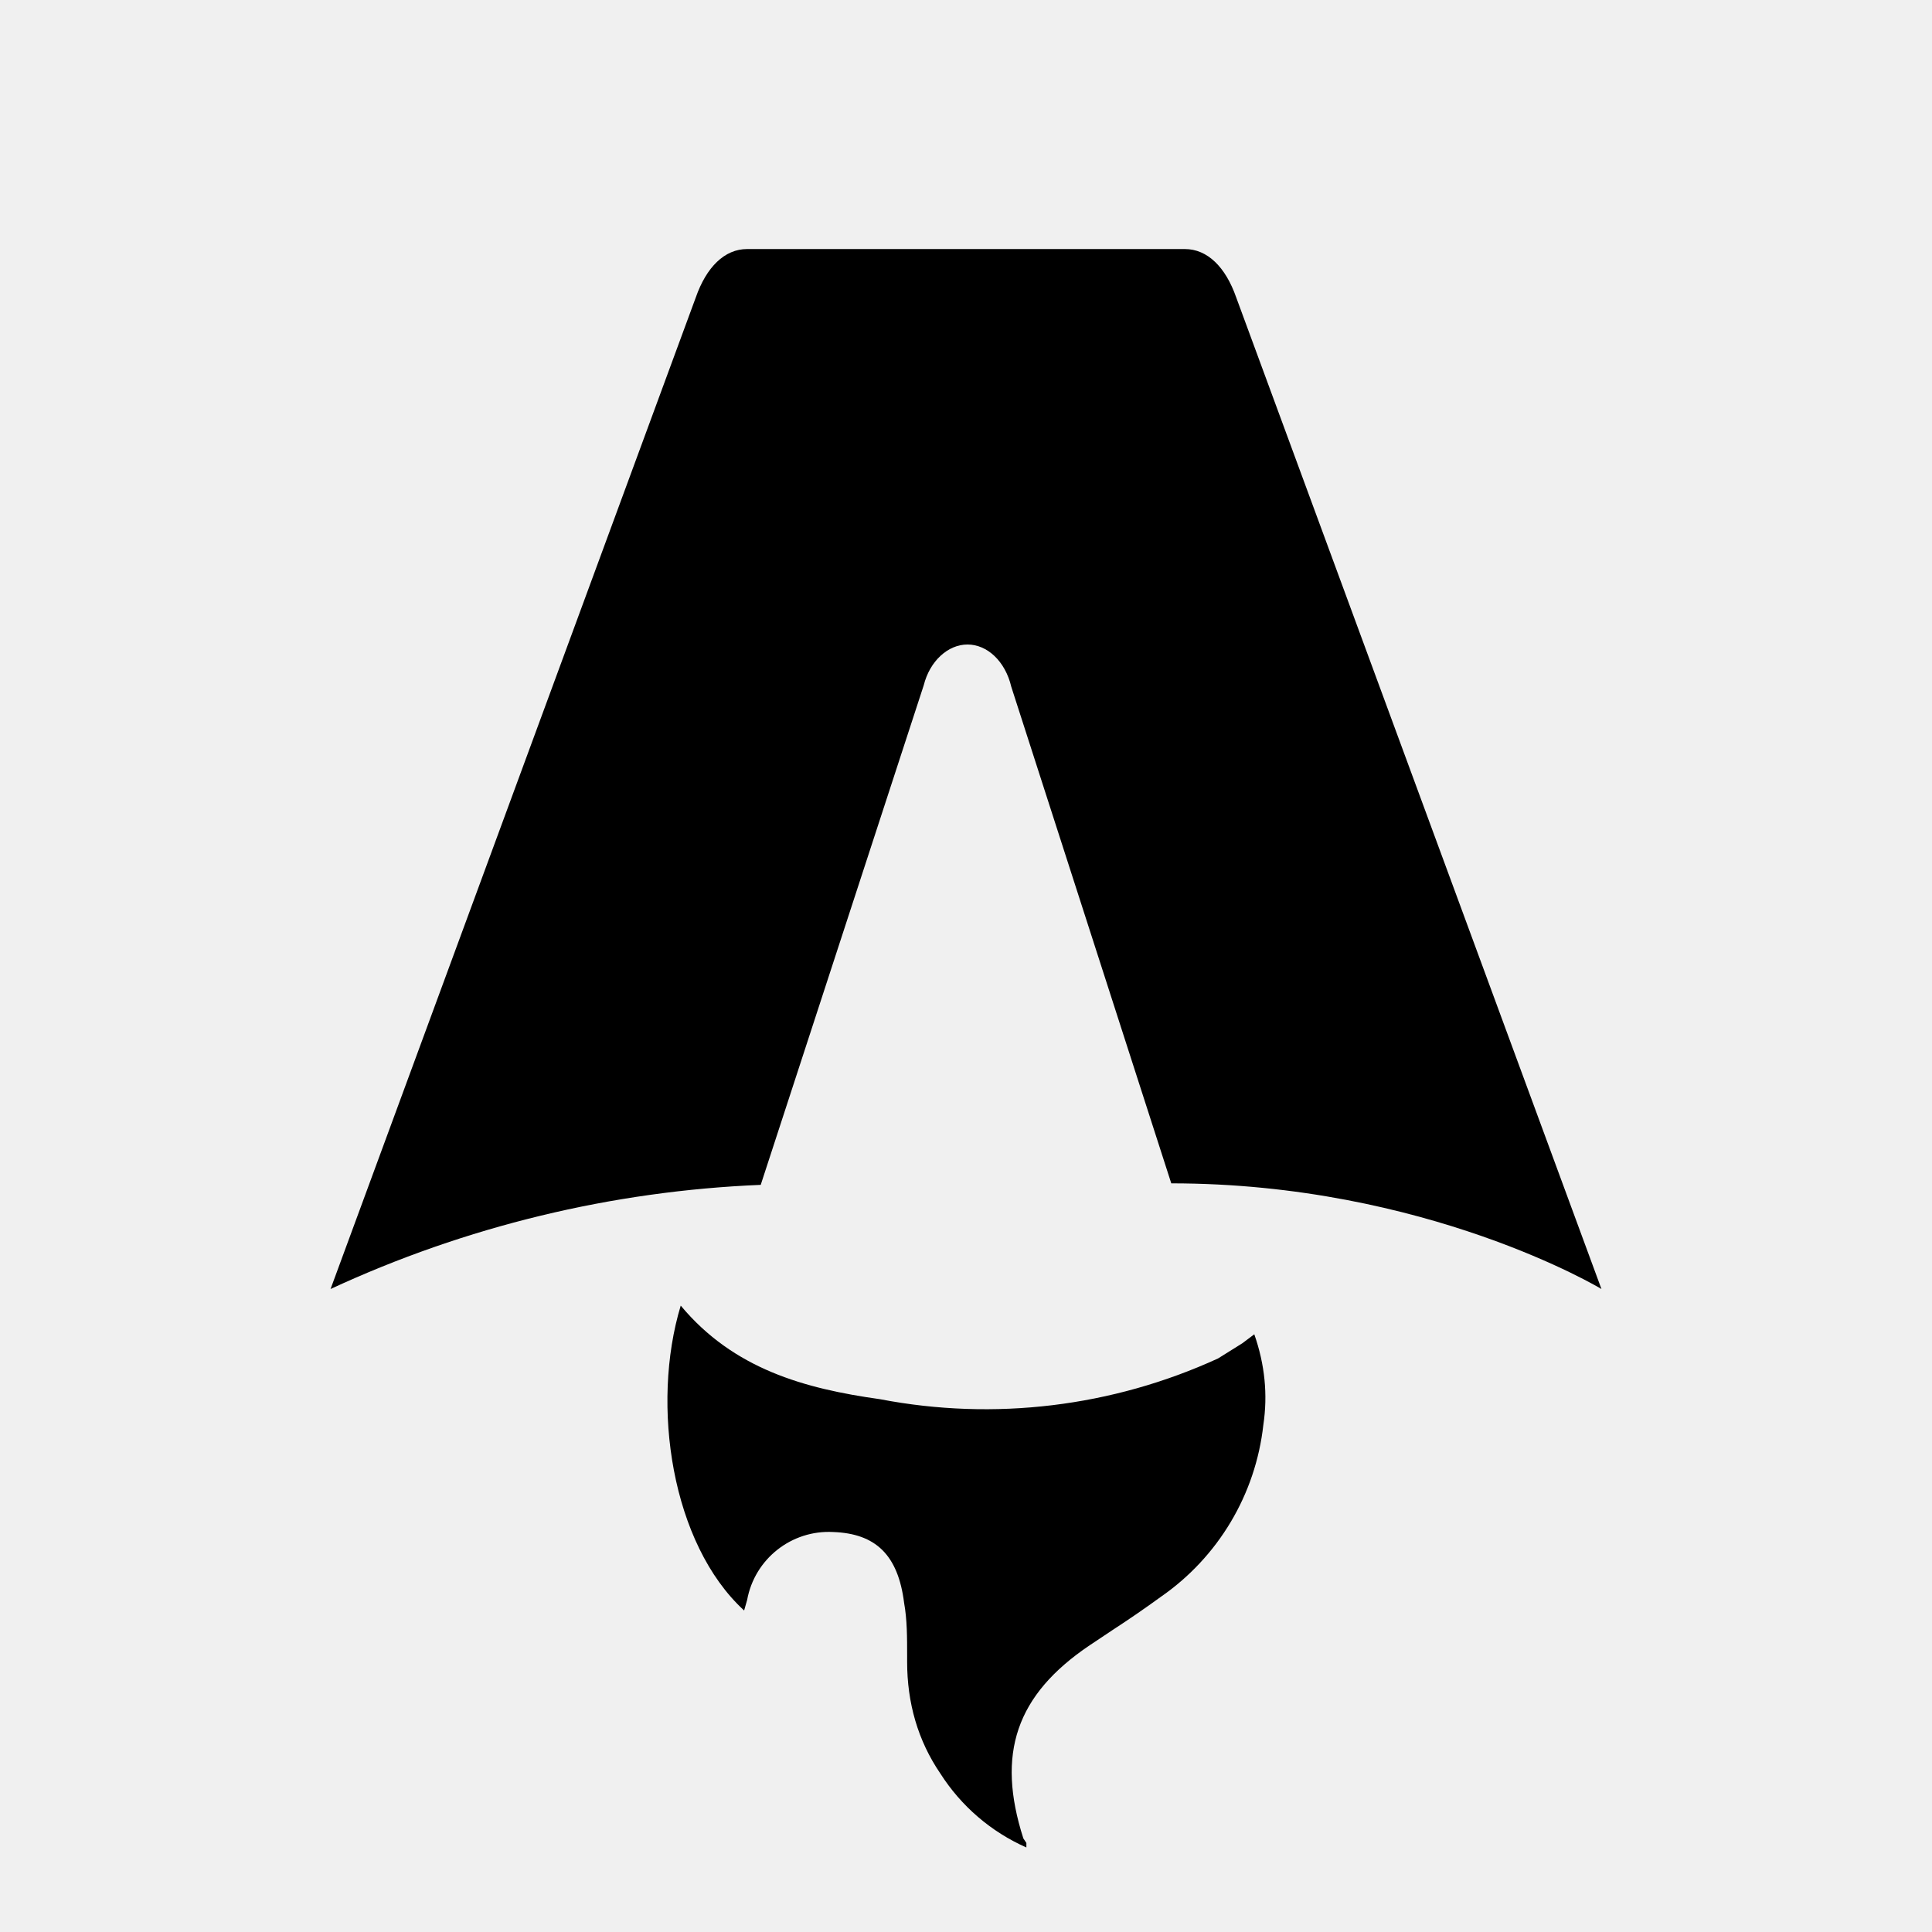
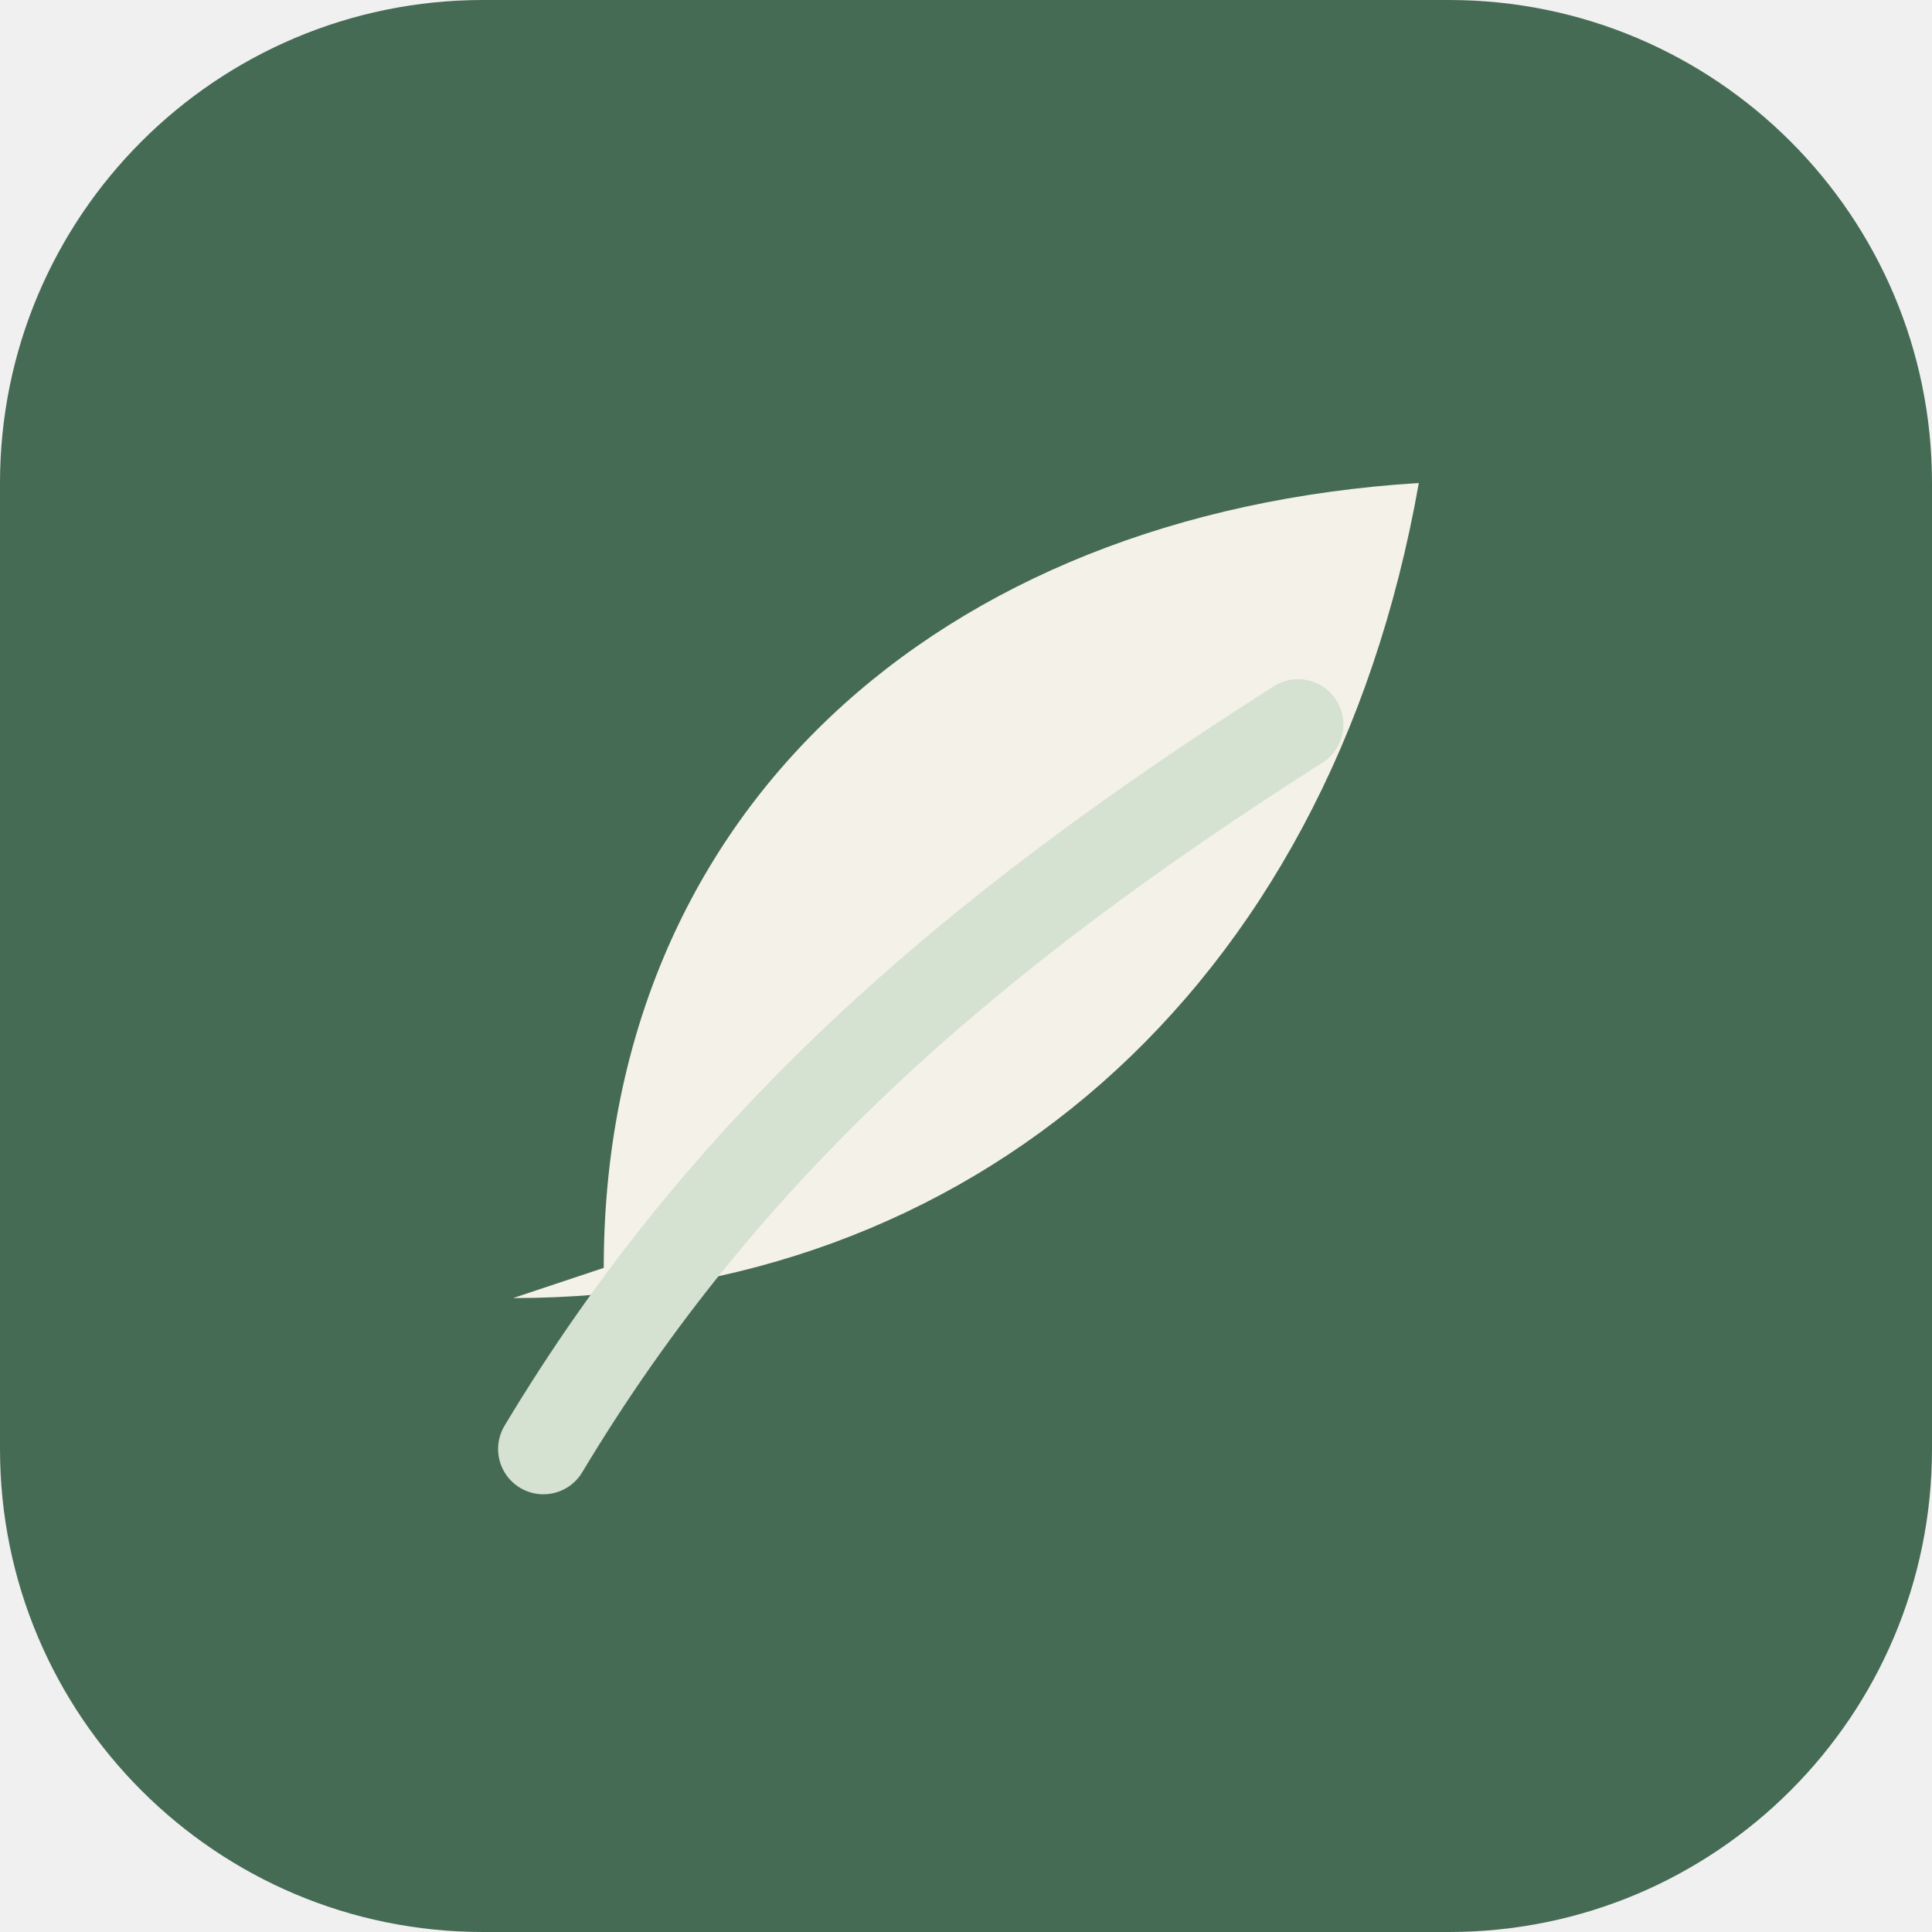
- <svg xmlns="http://www.w3.org/2000/svg" fill="none" viewBox="0 0 128 128">
-   <path d="M50.4 78.5a75.1 75.1 0 0 0-28.5 6.9l24.2-65.7c.7-2 1.9-3.2 3.4-3.2h29c1.5 0 2.7 1.2 3.4 3.2l24.2 65.7s-11.6-7-28.5-7L67 45.5c-.4-1.7-1.6-2.8-2.9-2.8-1.3 0-2.5 1.1-2.9 2.7L50.4 78.5Zm-1.1 28.2Zm-4.2-20.2c-2 6.6-.6 15.8 4.2 20.2a17.5 17.5 0 0 1 .2-.7 5.5 5.5 0 0 1 5.7-4.5c2.8.1 4.3 1.5 4.7 4.7.2 1.1.2 2.3.2 3.5v.4c0 2.7.7 5.2 2.2 7.4a13 13 0 0 0 5.7 4.9v-.3l-.2-.3c-1.8-5.6-.5-9.5 4.4-12.8l1.5-1a73 73 0 0 0 3.2-2.2 16 16 0 0 0 6.8-11.4c.3-2 .1-4-.6-6l-.8.6-1.6 1a37 37 0 0 1-22.4 2.7c-5-.7-9.7-2-13.2-6.2Z" />
-   <style>
-         path { fill: #000; }
-         @media (prefers-color-scheme: dark) {
-             path { fill: #FFF; }
-         }
-     </style>
+ <svg xmlns="http://www.w3.org/2000/svg" viewBox="0 0 64 64">
+   <rect width="64" height="64" rx="16" fill="#466b55" />
+   <path d="M17 43c15 0 27-10 30-27-16 1-27 11-27 26" fill="#f4f1e8" />
+   <path d="M18 48c6-10 14-17 25-24" fill="none" stroke="#d5e1d1" stroke-linecap="round" stroke-width="3" />
</svg>
